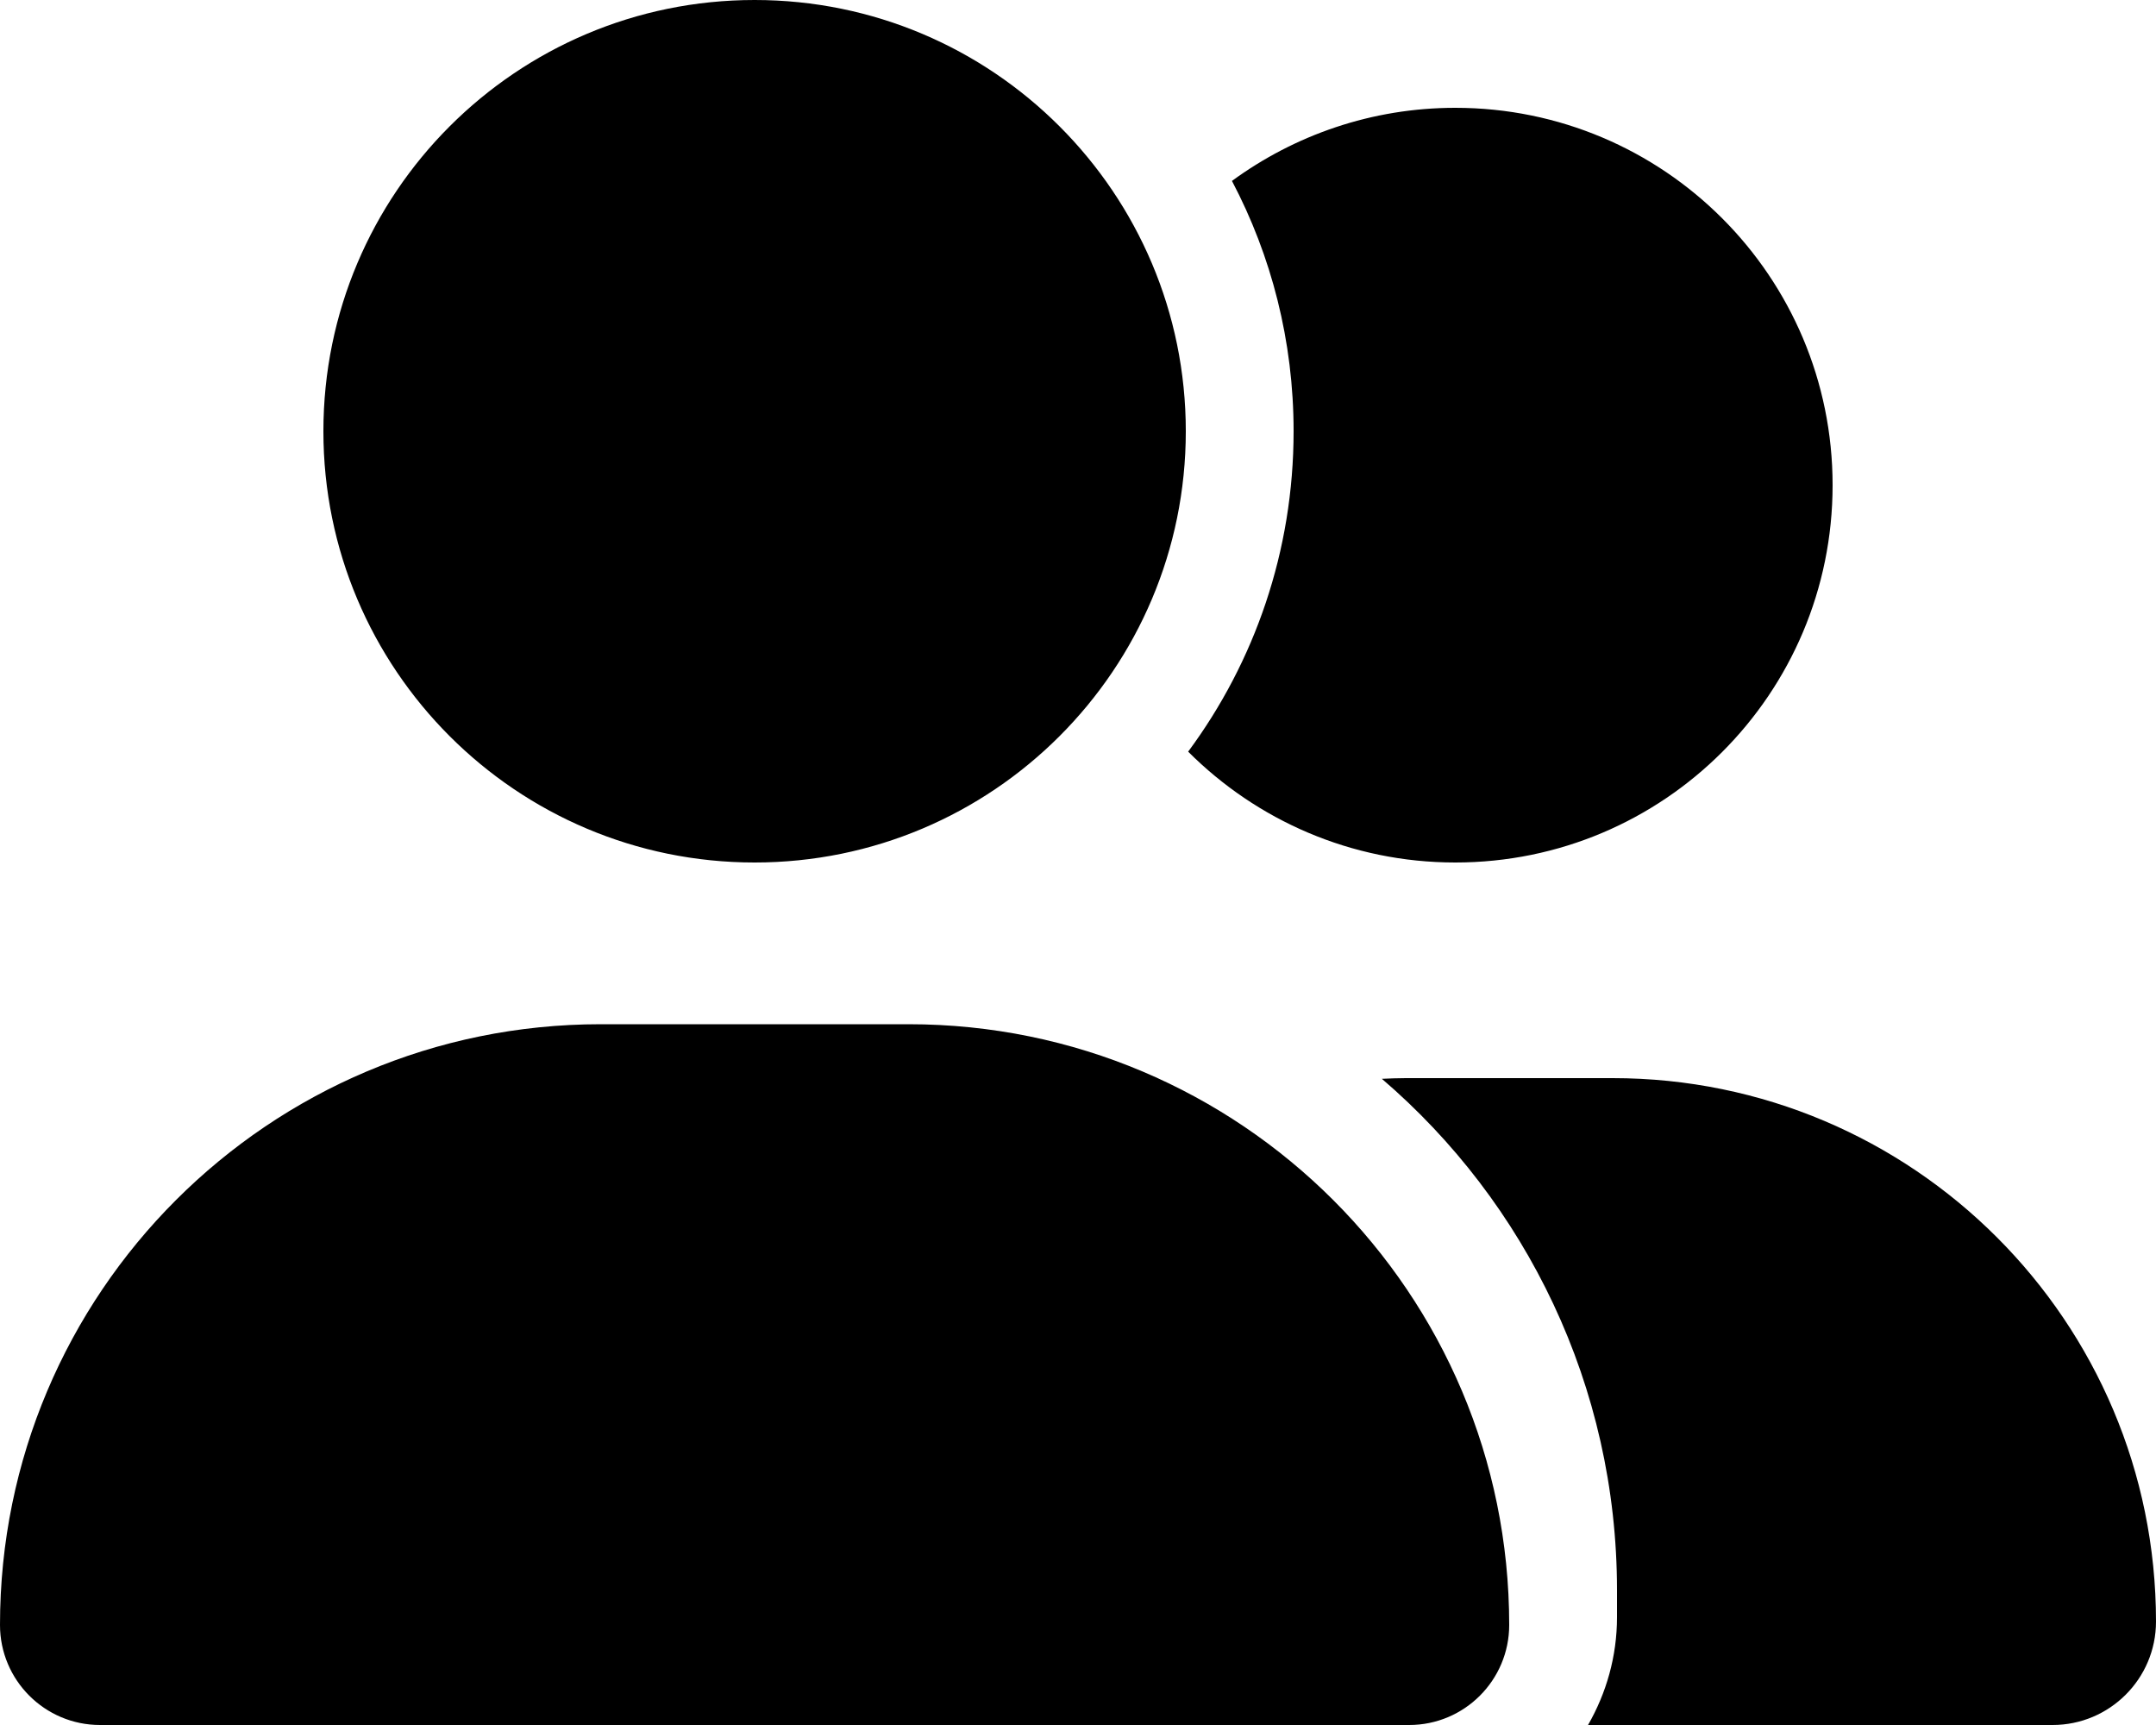
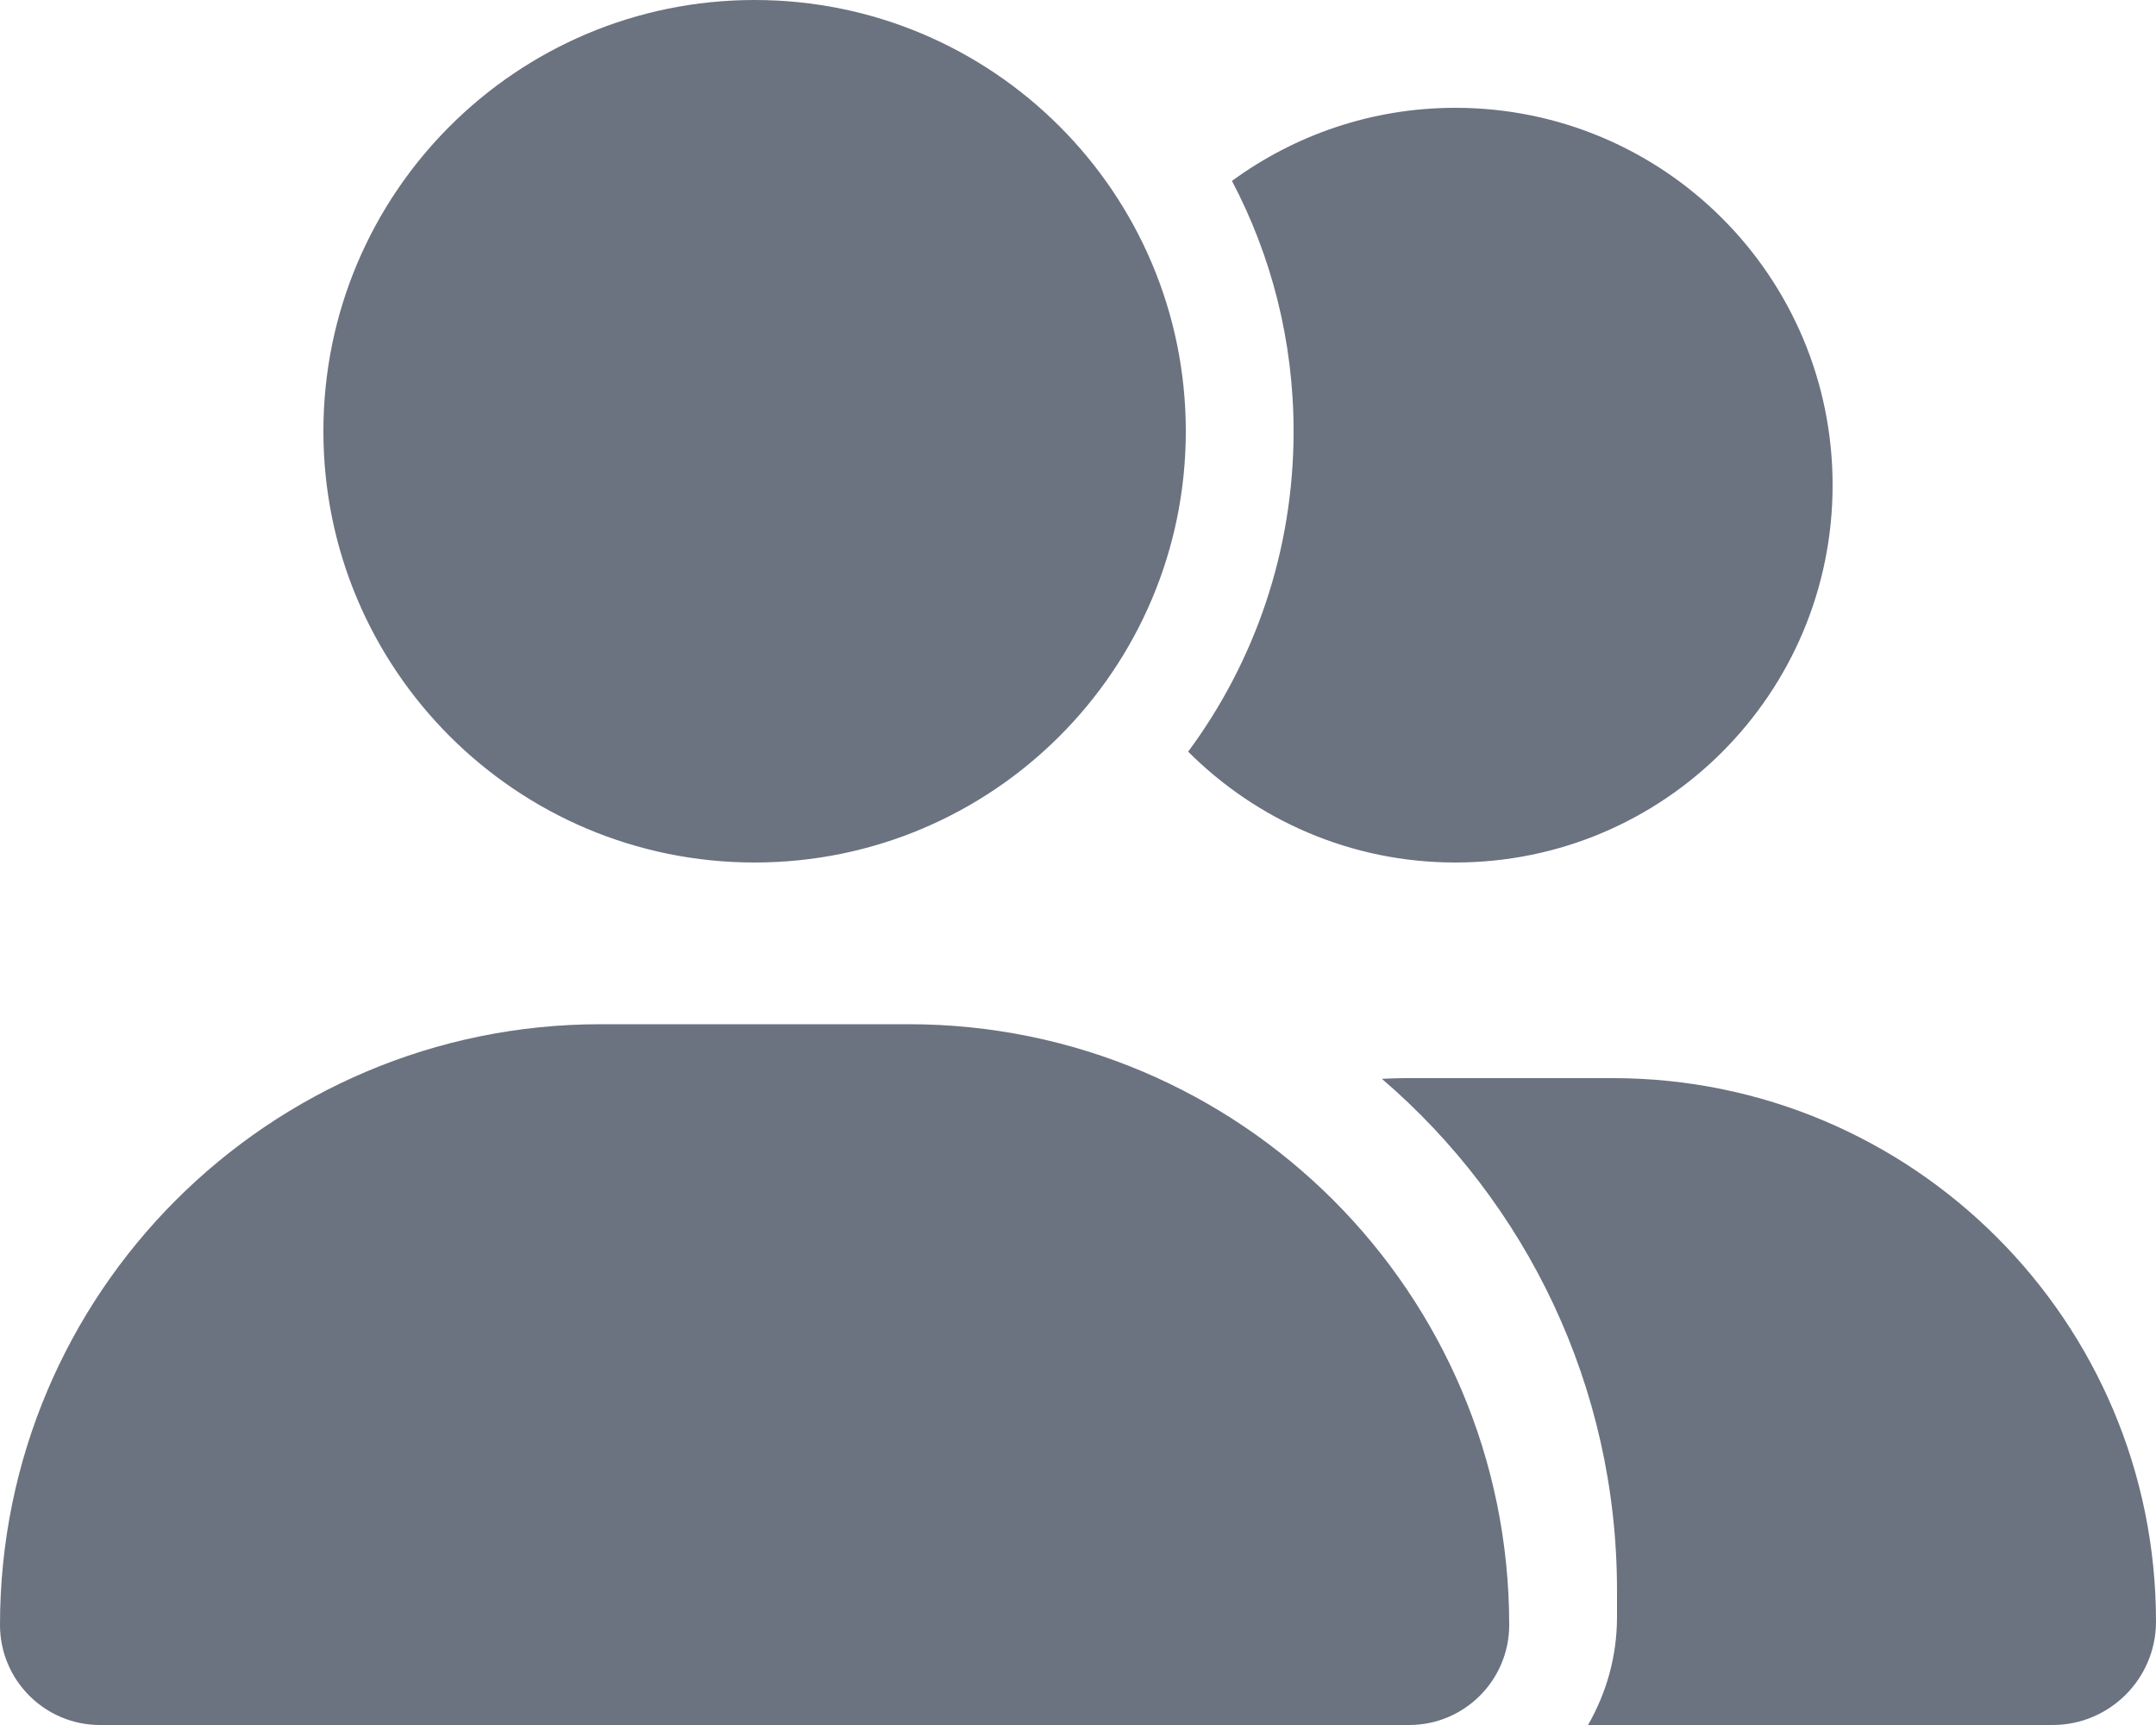
<svg xmlns="http://www.w3.org/2000/svg" viewBox="0 0 640 512">
-   <path d="M96 128a128 128 0 1 1 256 0 128 128 0 1 1-256 0zM0 482.3C0 383.8 79.8 304 178.3 304h91.4c98.5 0 178.3 79.8 178.3 178.3 0 16.4-13.3 29.7-29.7 29.7H29.7C13.3 512 0 498.7 0 482.3zM609.3 512H471.4c5.4-9.4 8.6-20.3 8.6-32v-8c0-60.7-27.1-115.2-69.8-151.8 2.4-.1 4.7-.2 7.1-.2h61.4c89.1 0 161.3 72.2 161.3 161.3 0 17-13.8 30.7-30.7 30.7zM432 256c-31 0-59-12.6-79.3-32.9 19.7-26.6 31.3-59.5 31.3-95.1 0-26.8-6.6-52.1-18.3-74.3C384.3 40.1 407.2 32 432 32c61.9 0 112 50.1 112 112s-50.1 112-112 112z" />
+   <path d="M96 128a128 128 0 1 1 256 0 128 128 0 1 1-256 0zM0 482.3C0 383.8 79.8 304 178.3 304h91.4c98.5 0 178.3 79.8 178.3 178.3 0 16.4-13.3 29.7-29.7 29.7H29.7C13.3 512 0 498.7 0 482.3zM609.3 512H471.4c5.4-9.4 8.6-20.3 8.6-32v-8c0-60.7-27.1-115.2-69.8-151.8 2.4-.1 4.7-.2 7.1-.2h61.4c89.1 0 161.3 72.2 161.3 161.3 0 17-13.8 30.7-30.7 30.7zM432 256c-31 0-59-12.6-79.3-32.9 19.7-26.6 31.3-59.5 31.3-95.1 0-26.8-6.6-52.1-18.3-74.3C384.3 40.1 407.2 32 432 32c61.9 0 112 50.1 112 112s-50.1 112-112 112z" fill="#6b7280" />
</svg>
